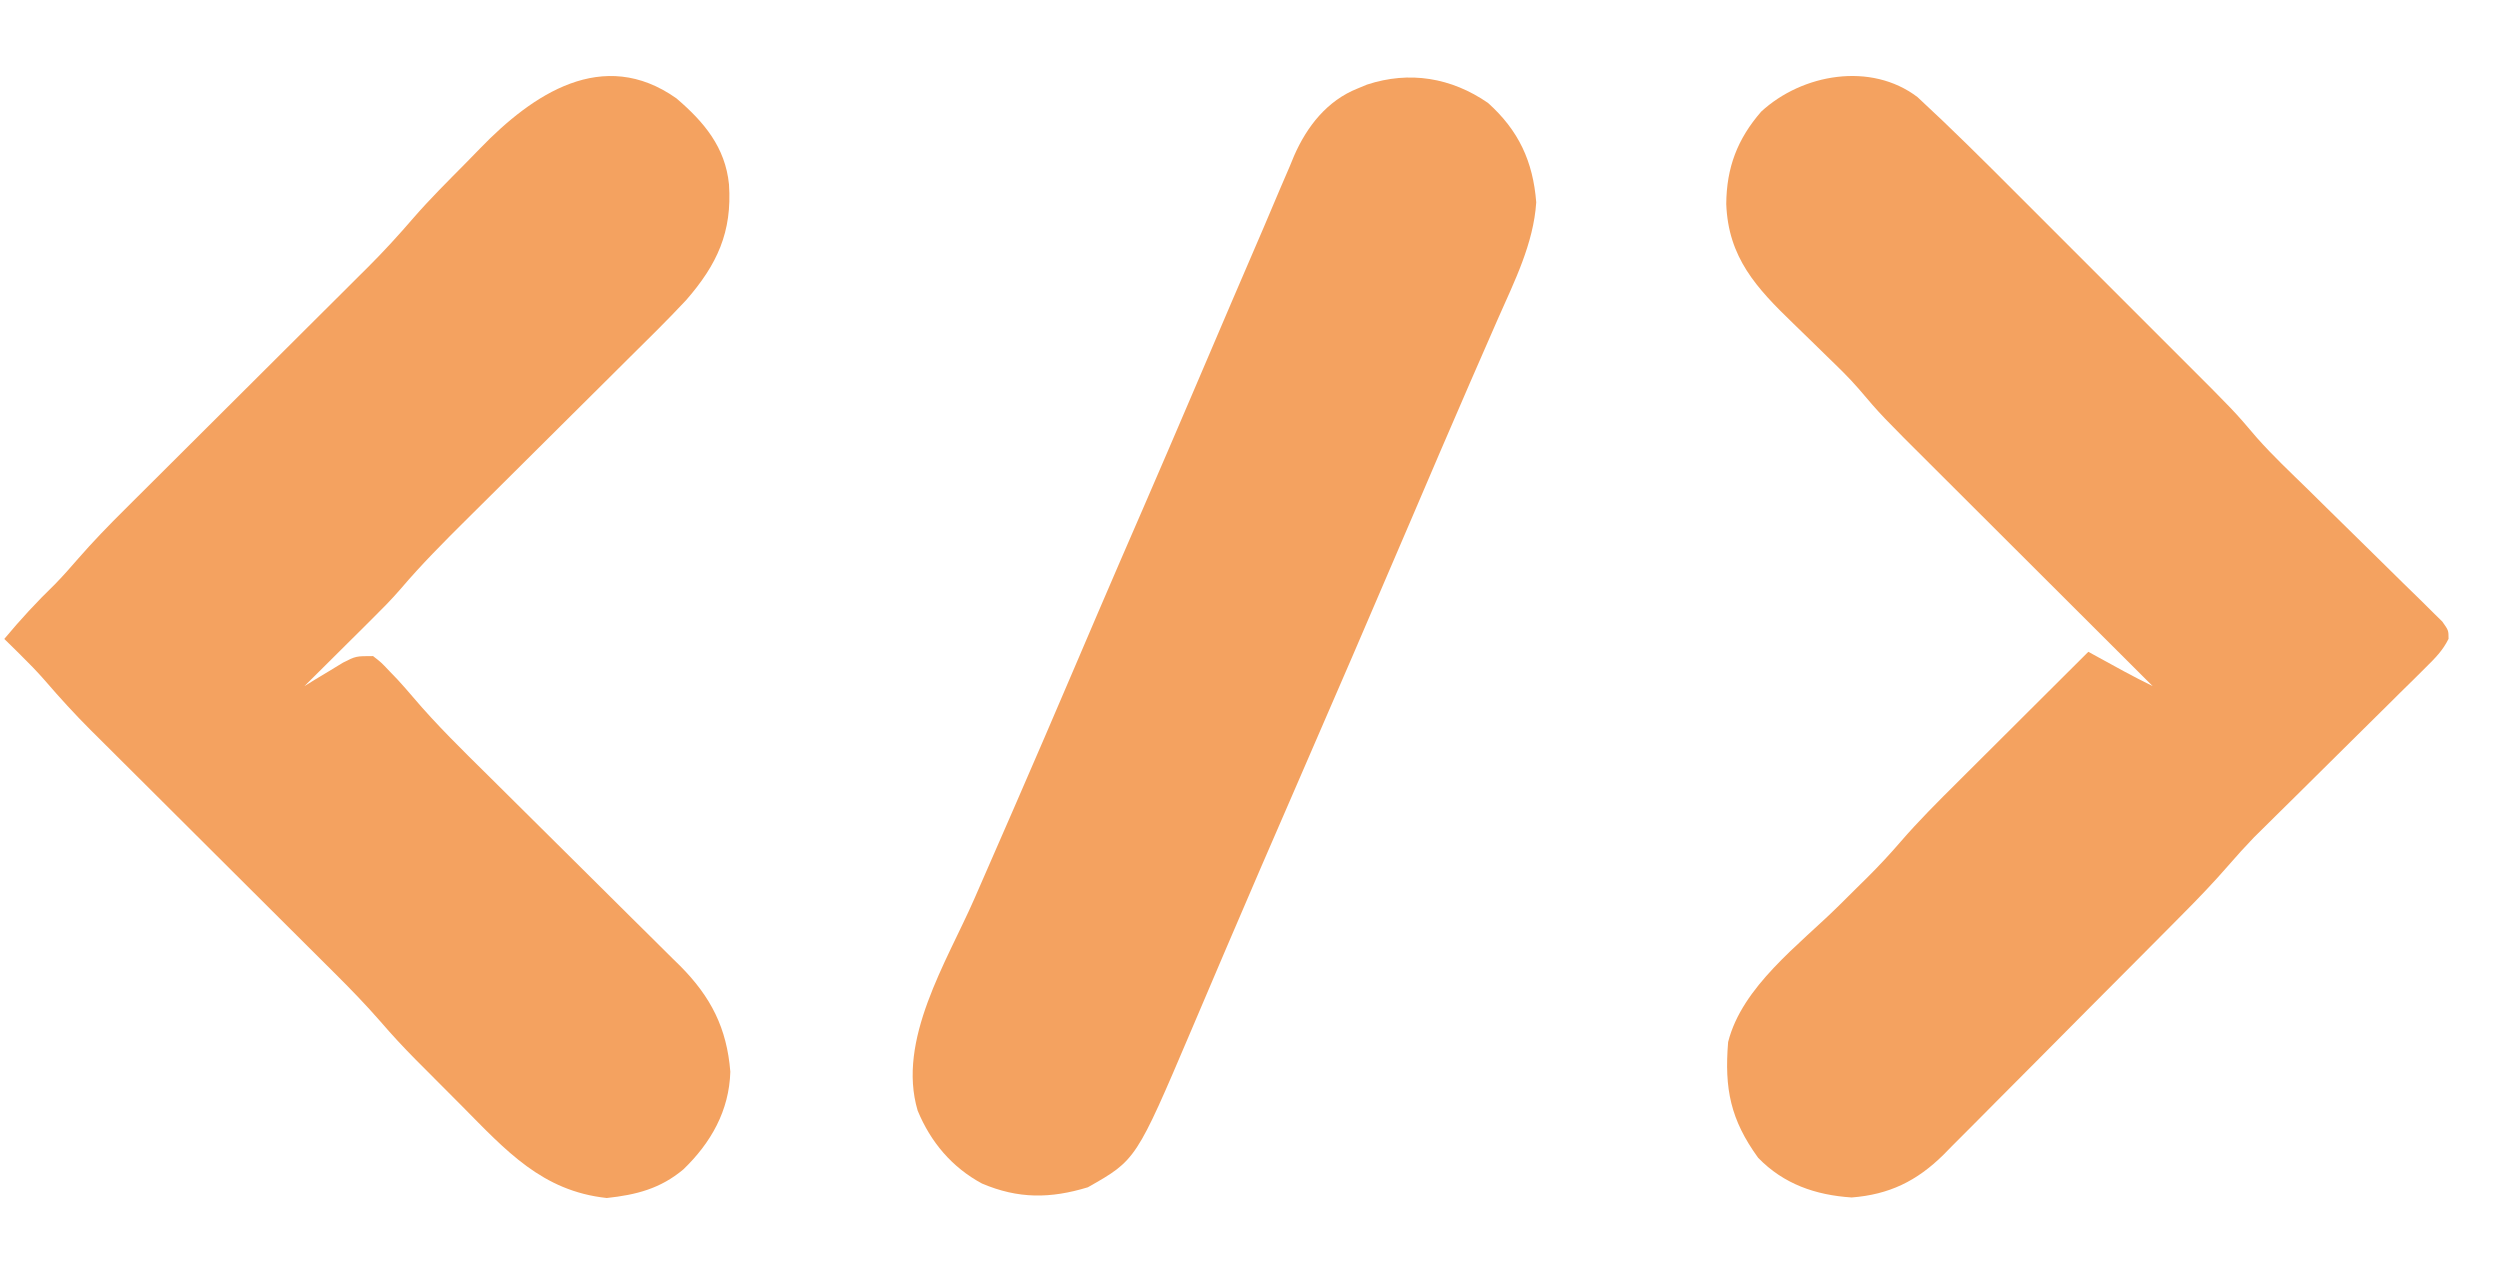
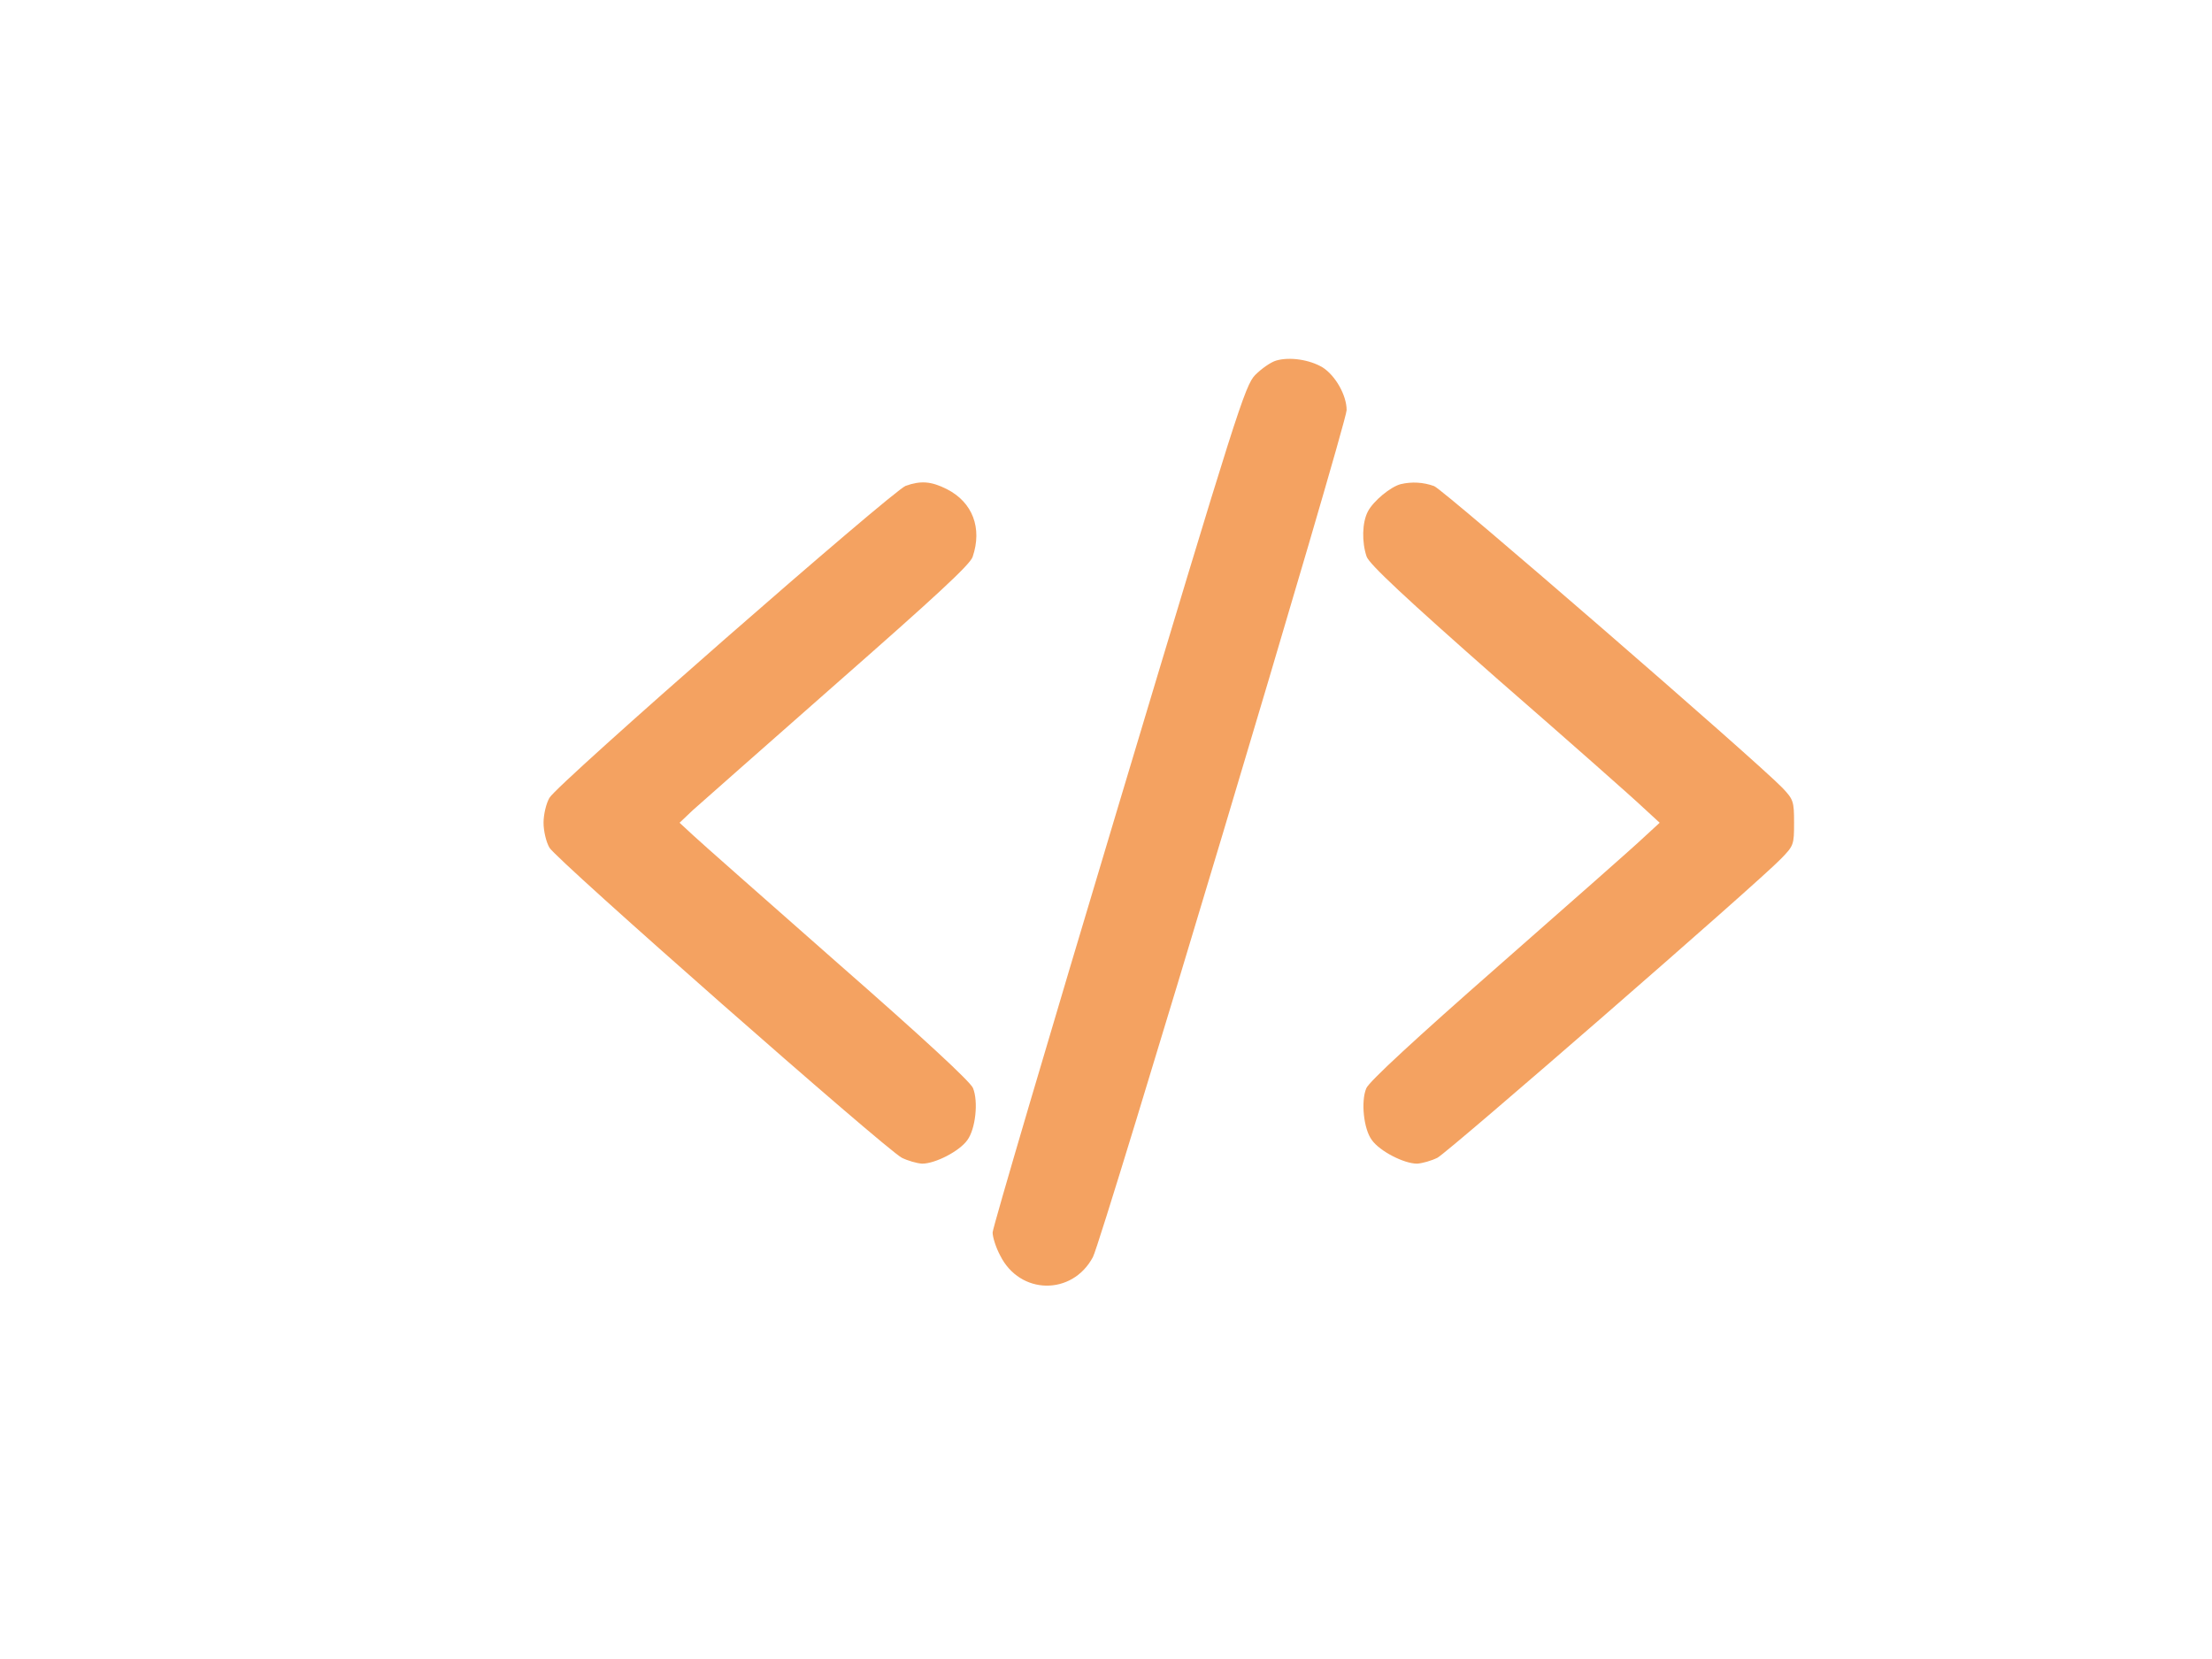
- <svg xmlns="http://www.w3.org/2000/svg" version="1.1" width="583" height="297">
-   <path d="M0 0 C6.447 5.507 11.409 11.39 12.277 20.078 C13.033 31.223 9.498 38.789 2.277 47.078 C-2.185 51.853 -6.859 56.424 -11.504 61.02 C-12.845 62.355 -14.186 63.69 -15.526 65.026 C-19.038 68.524 -22.554 72.016 -26.073 75.507 C-31.703 81.095 -37.327 86.689 -42.948 92.286 C-44.899 94.227 -46.854 96.165 -48.809 98.102 C-54.154 103.412 -59.436 108.703 -64.32 114.447 C-66.43 116.901 -68.706 119.173 -71 121.453 C-71.925 122.375 -72.85 123.296 -73.803 124.246 C-74.755 125.19 -75.708 126.134 -76.66 127.078 C-77.64 128.053 -78.62 129.028 -79.6 130.004 C-81.972 132.364 -84.346 134.722 -86.723 137.078 C-85.903 136.573 -85.083 136.067 -84.238 135.547 C-83.161 134.897 -82.083 134.248 -80.973 133.578 C-79.905 132.928 -78.838 132.279 -77.738 131.609 C-74.723 130.078 -74.723 130.078 -70.723 130.078 C-68.828 131.547 -68.828 131.547 -66.91 133.578 C-65.972 134.553 -65.972 134.553 -65.016 135.547 C-63.81 136.878 -62.609 138.213 -61.454 139.589 C-55.954 146.084 -49.886 151.999 -43.838 157.976 C-41.834 159.959 -39.833 161.945 -37.834 163.933 C-32.155 169.579 -26.471 175.221 -20.777 180.852 C-17.281 184.311 -13.792 187.777 -10.308 191.248 C-8.986 192.561 -7.662 193.872 -6.334 195.18 C-4.475 197.012 -2.626 198.854 -0.779 200.697 C-0.237 201.226 0.304 201.755 0.862 202.3 C8.071 209.548 11.782 216.843 12.59 227.016 C12.323 236.086 8.079 243.572 1.652 249.766 C-3.707 254.276 -9.363 255.718 -16.223 256.453 C-31.308 254.837 -39.724 245.385 -49.905 235.102 C-51.779 233.209 -53.661 231.325 -55.545 229.441 C-56.762 228.219 -57.979 226.997 -59.195 225.773 C-59.747 225.221 -60.298 224.669 -60.866 224.1 C-63.679 221.253 -66.378 218.348 -68.986 215.311 C-72.424 211.369 -76.027 207.644 -79.74 203.963 C-80.403 203.302 -81.066 202.64 -81.749 201.959 C-83.174 200.538 -84.6 199.117 -86.027 197.698 C-88.292 195.446 -90.554 193.191 -92.815 190.935 C-97.614 186.147 -102.418 181.362 -107.223 176.578 C-112.794 171.03 -118.365 165.48 -123.931 159.926 C-126.148 157.715 -128.368 155.507 -130.589 153.299 C-131.961 151.931 -133.333 150.562 -134.705 149.193 C-135.314 148.589 -135.923 147.986 -136.551 147.363 C-140.265 143.65 -143.775 139.807 -147.2 135.825 C-149.098 133.648 -151.101 131.602 -153.16 129.578 C-153.839 128.908 -154.519 128.238 -155.219 127.547 C-155.963 126.82 -155.963 126.82 -156.723 126.078 C-152.992 121.601 -149.137 117.412 -144.945 113.363 C-143.054 111.419 -141.29 109.435 -139.522 107.38 C-136.063 103.416 -132.44 99.666 -128.705 95.963 C-128.042 95.302 -127.38 94.64 -126.697 93.959 C-125.272 92.538 -123.845 91.117 -122.418 89.698 C-120.153 87.446 -117.892 85.191 -115.631 82.935 C-110.018 77.335 -104.399 71.741 -98.781 66.147 C-94.023 61.409 -89.268 56.669 -84.515 51.926 C-82.297 49.715 -80.077 47.507 -77.856 45.299 C-76.484 43.931 -75.112 42.562 -73.74 41.193 C-72.827 40.288 -72.827 40.288 -71.895 39.363 C-68.198 35.668 -64.703 31.846 -61.293 27.883 C-57.416 23.428 -53.215 19.266 -49.063 15.068 C-47.961 13.95 -46.865 12.826 -45.774 11.697 C-33.535 -0.964 -17.113 -12.08 0 0 Z " fill="#F4A260" transform="translate(157.7227,22.92188)" />
-   <path d="M0 0 C7.864 7.269 15.442 14.816 23.007 22.394 C24.456 23.841 25.904 25.289 27.353 26.737 C30.373 29.755 33.391 32.775 36.407 35.796 C40.257 39.651 44.111 43.502 47.966 47.352 C50.953 50.335 53.937 53.32 56.92 56.306 C58.34 57.726 59.761 59.146 61.182 60.565 C73.868 73.234 73.868 73.234 79.174 79.48 C82.883 83.664 86.967 87.5 90.964 91.405 C92.411 92.831 93.857 94.258 95.302 95.685 C98.836 99.173 102.374 102.657 105.928 106.125 C108.417 108.554 110.894 110.996 113.363 113.447 C114.758 114.825 116.167 116.19 117.576 117.554 C118.414 118.389 119.253 119.224 120.117 120.084 C120.861 120.815 121.606 121.546 122.374 122.299 C123.839 124.358 123.839 124.358 123.842 126.335 C122.481 129.081 120.703 130.845 118.522 133 C117.604 133.915 116.686 134.83 115.74 135.772 C114.729 136.765 113.717 137.757 112.706 138.749 C111.67 139.777 110.635 140.806 109.6 141.836 C106.87 144.548 104.132 147.252 101.391 149.954 C97.024 154.262 92.67 158.582 88.317 162.903 C86.805 164.401 85.289 165.895 83.772 167.389 C82.835 168.316 81.898 169.244 80.932 170.199 C80.116 171.004 79.3 171.809 78.459 172.639 C76.382 174.795 74.41 176.977 72.453 179.238 C69.083 183.121 65.556 186.803 61.929 190.445 C61.278 191.103 60.626 191.761 59.955 192.439 C57.827 194.587 55.695 196.731 53.562 198.874 C52.461 199.981 52.461 199.981 51.338 201.11 C47.461 205.008 43.581 208.903 39.698 212.795 C35.7 216.803 31.715 220.823 27.732 224.846 C24.653 227.951 21.565 231.048 18.474 234.142 C17.001 235.62 15.531 237.102 14.064 238.587 C12.012 240.664 9.947 242.728 7.878 244.789 C7.282 245.398 6.686 246.007 6.072 246.634 C-0.167 252.798 -6.603 255.923 -15.348 256.608 C-23.766 256.056 -31.202 253.496 -37.161 247.358 C-43.597 238.482 -45.059 231.27 -44.161 220.358 C-40.892 207.4 -27.565 197.676 -18.413 188.631 C-16.702 186.938 -14.994 185.242 -13.286 183.546 C-12.775 183.044 -12.265 182.541 -11.738 182.024 C-8.994 179.297 -6.391 176.501 -3.868 173.567 C0.292 168.765 4.768 164.304 9.273 159.827 C10.151 158.951 11.029 158.074 11.933 157.171 C14.712 154.398 17.494 151.628 20.277 148.858 C22.172 146.968 24.067 145.077 25.962 143.187 C30.585 138.575 35.211 133.965 39.839 129.358 C40.587 129.768 41.334 130.178 42.105 130.601 C43.09 131.139 44.074 131.678 45.089 132.233 C46.064 132.767 47.038 133.301 48.042 133.851 C50.29 135.063 52.546 136.234 54.839 137.358 C54.065 136.587 53.292 135.815 52.495 135.021 C45.18 127.726 37.868 120.43 30.559 113.13 C26.802 109.378 23.044 105.627 19.284 101.878 C15.651 98.256 12.02 94.631 8.391 91.005 C7.01 89.626 5.629 88.248 4.247 86.872 C-8.464 74.209 -8.464 74.209 -13.751 67.985 C-16.014 65.374 -18.471 63.011 -20.954 60.608 C-22.007 59.578 -23.06 58.546 -24.112 57.515 C-25.733 55.93 -27.358 54.35 -28.99 52.776 C-37.531 44.528 -44.138 37.436 -44.598 24.921 C-44.528 16.454 -42.018 9.805 -36.45 3.386 C-26.858 -5.447 -10.858 -8.248 0 0 Z " fill="#F4A260" transform="translate(447.1608,22.64159)" />
-   <path d="M0 0 C7.154 6.426 10.501 13.634 11.25 23.188 C10.618 32.821 6.156 41.633 2.311 50.359 C0.515 54.434 -1.26 58.519 -3.039 62.602 C-3.429 63.496 -3.82 64.39 -4.222 65.311 C-8.882 75.997 -13.457 86.72 -18.04 97.439 C-26.998 118.391 -36.019 139.314 -45.11 160.208 C-50.409 172.386 -55.685 184.574 -60.898 196.789 C-61.378 197.912 -61.857 199.034 -62.351 200.191 C-64.631 205.532 -66.907 210.875 -69.177 216.22 C-82.064 246.508 -82.064 246.508 -93.312 252.875 C-102.058 255.543 -109.536 255.598 -118 252 C-125.009 248.226 -129.97 242.335 -133 235 C-137.889 218.555 -126.225 200.3 -119.822 185.693 C-117.235 179.793 -114.664 173.886 -112.09 167.98 C-111.572 166.794 -111.055 165.608 -110.521 164.385 C-105.758 153.465 -101.057 142.518 -96.375 131.562 C-94.907 128.129 -93.438 124.695 -91.969 121.262 C-91.623 120.454 -91.277 119.646 -90.921 118.814 C-87.444 110.691 -83.924 102.588 -80.401 94.485 C-76.633 85.804 -72.901 77.107 -69.18 68.406 C-68.65 67.168 -68.12 65.93 -67.59 64.691 C-64.945 58.51 -62.303 52.328 -59.664 46.144 C-57.24 40.47 -54.8 34.804 -52.351 29.142 C-51.056 26.13 -49.782 23.109 -48.51 20.087 C-47.742 18.3 -46.973 16.513 -46.203 14.727 C-45.715 13.541 -45.715 13.541 -45.217 12.332 C-42.219 5.476 -37.515 -0.545 -30.375 -3.375 C-29.661 -3.671 -28.947 -3.968 -28.211 -4.273 C-18.314 -7.526 -8.55 -5.899 0 0 Z " fill="#F4A260" transform="translate(347,24)" />
+ <svg xmlns="http://www.w3.org/2000/svg" id="body_1" width="2970" height="2227">
+   <g transform="matrix(4.401186 0 0 4.401186 109.2292 -0)">
+     <g transform="matrix(0.1 0 -0 -0.1 0 506)">
+       <path d="M3645 3960C 3628 3955 3600 3935 3581 3916C 3550 3884 3525 3806 3164 2603C 2953 1900 2780 1314 2780 1300C 2780 1286 2790 1254 2803 1230C 2863 1109 3023 1107 3086 1225C 3114 1278 3860 3767 3860 3809C 3860 3854 3826 3914 3787 3939C 3747 3963 3686 3972 3645 3960z" stroke="none" fill="#F4A261" fill-rule="nonzero" />
+       <path d="M2515 3578C 2475 3563 1450 2667 1428 2626C 1418 2609 1410 2575 1410 2550C 1410 2525 1418 2491 1428 2474C 1447 2439 2452 1555 2503 1528C 2521 1519 2549 1511 2565 1510C 2605 1510 2679 1548 2703 1582C 2728 1616 2737 1700 2720 1741C 2711 1761 2571 1891 2306 2123C 2086 2317 1887 2492 1865 2513L1865 2513L1825 2550L1865 2588C 1887 2608 2086 2783 2306 2977C 2602 3237 2711 3337 2719 3361C 2749 3449 2719 3528 2640 3568C 2592 3592 2561 3594 2515 3578z" stroke="none" fill="#F4A261" fill-rule="nonzero" />
+       <path d="M4025 3583C 3994 3575 3942 3532 3925 3500C 3907 3466 3906 3406 3921 3362C 3929 3339 4039 3236 4323 2986C 4539 2798 4738 2622 4765 2596L4765 2596L4815 2550L4765 2504C 4738 2478 4539 2303 4324 2114C 4070 1891 3928 1760 3920 1740C 3903 1700 3912 1615 3937 1582C 3961 1548 4035 1510 4075 1510C 4091 1511 4119 1519 4137 1528C 4171 1546 5115 2367 5185 2440C 5224 2480 5225 2483 5225 2550C 5225 2615 5223 2621 5190 2656C 5110 2739 4156 3566 4127 3577C 4094 3589 4059 3591 4025 3583z" stroke="none" fill="#F4A261" fill-rule="nonzero" />
+     </g>
+   </g>
</svg>
